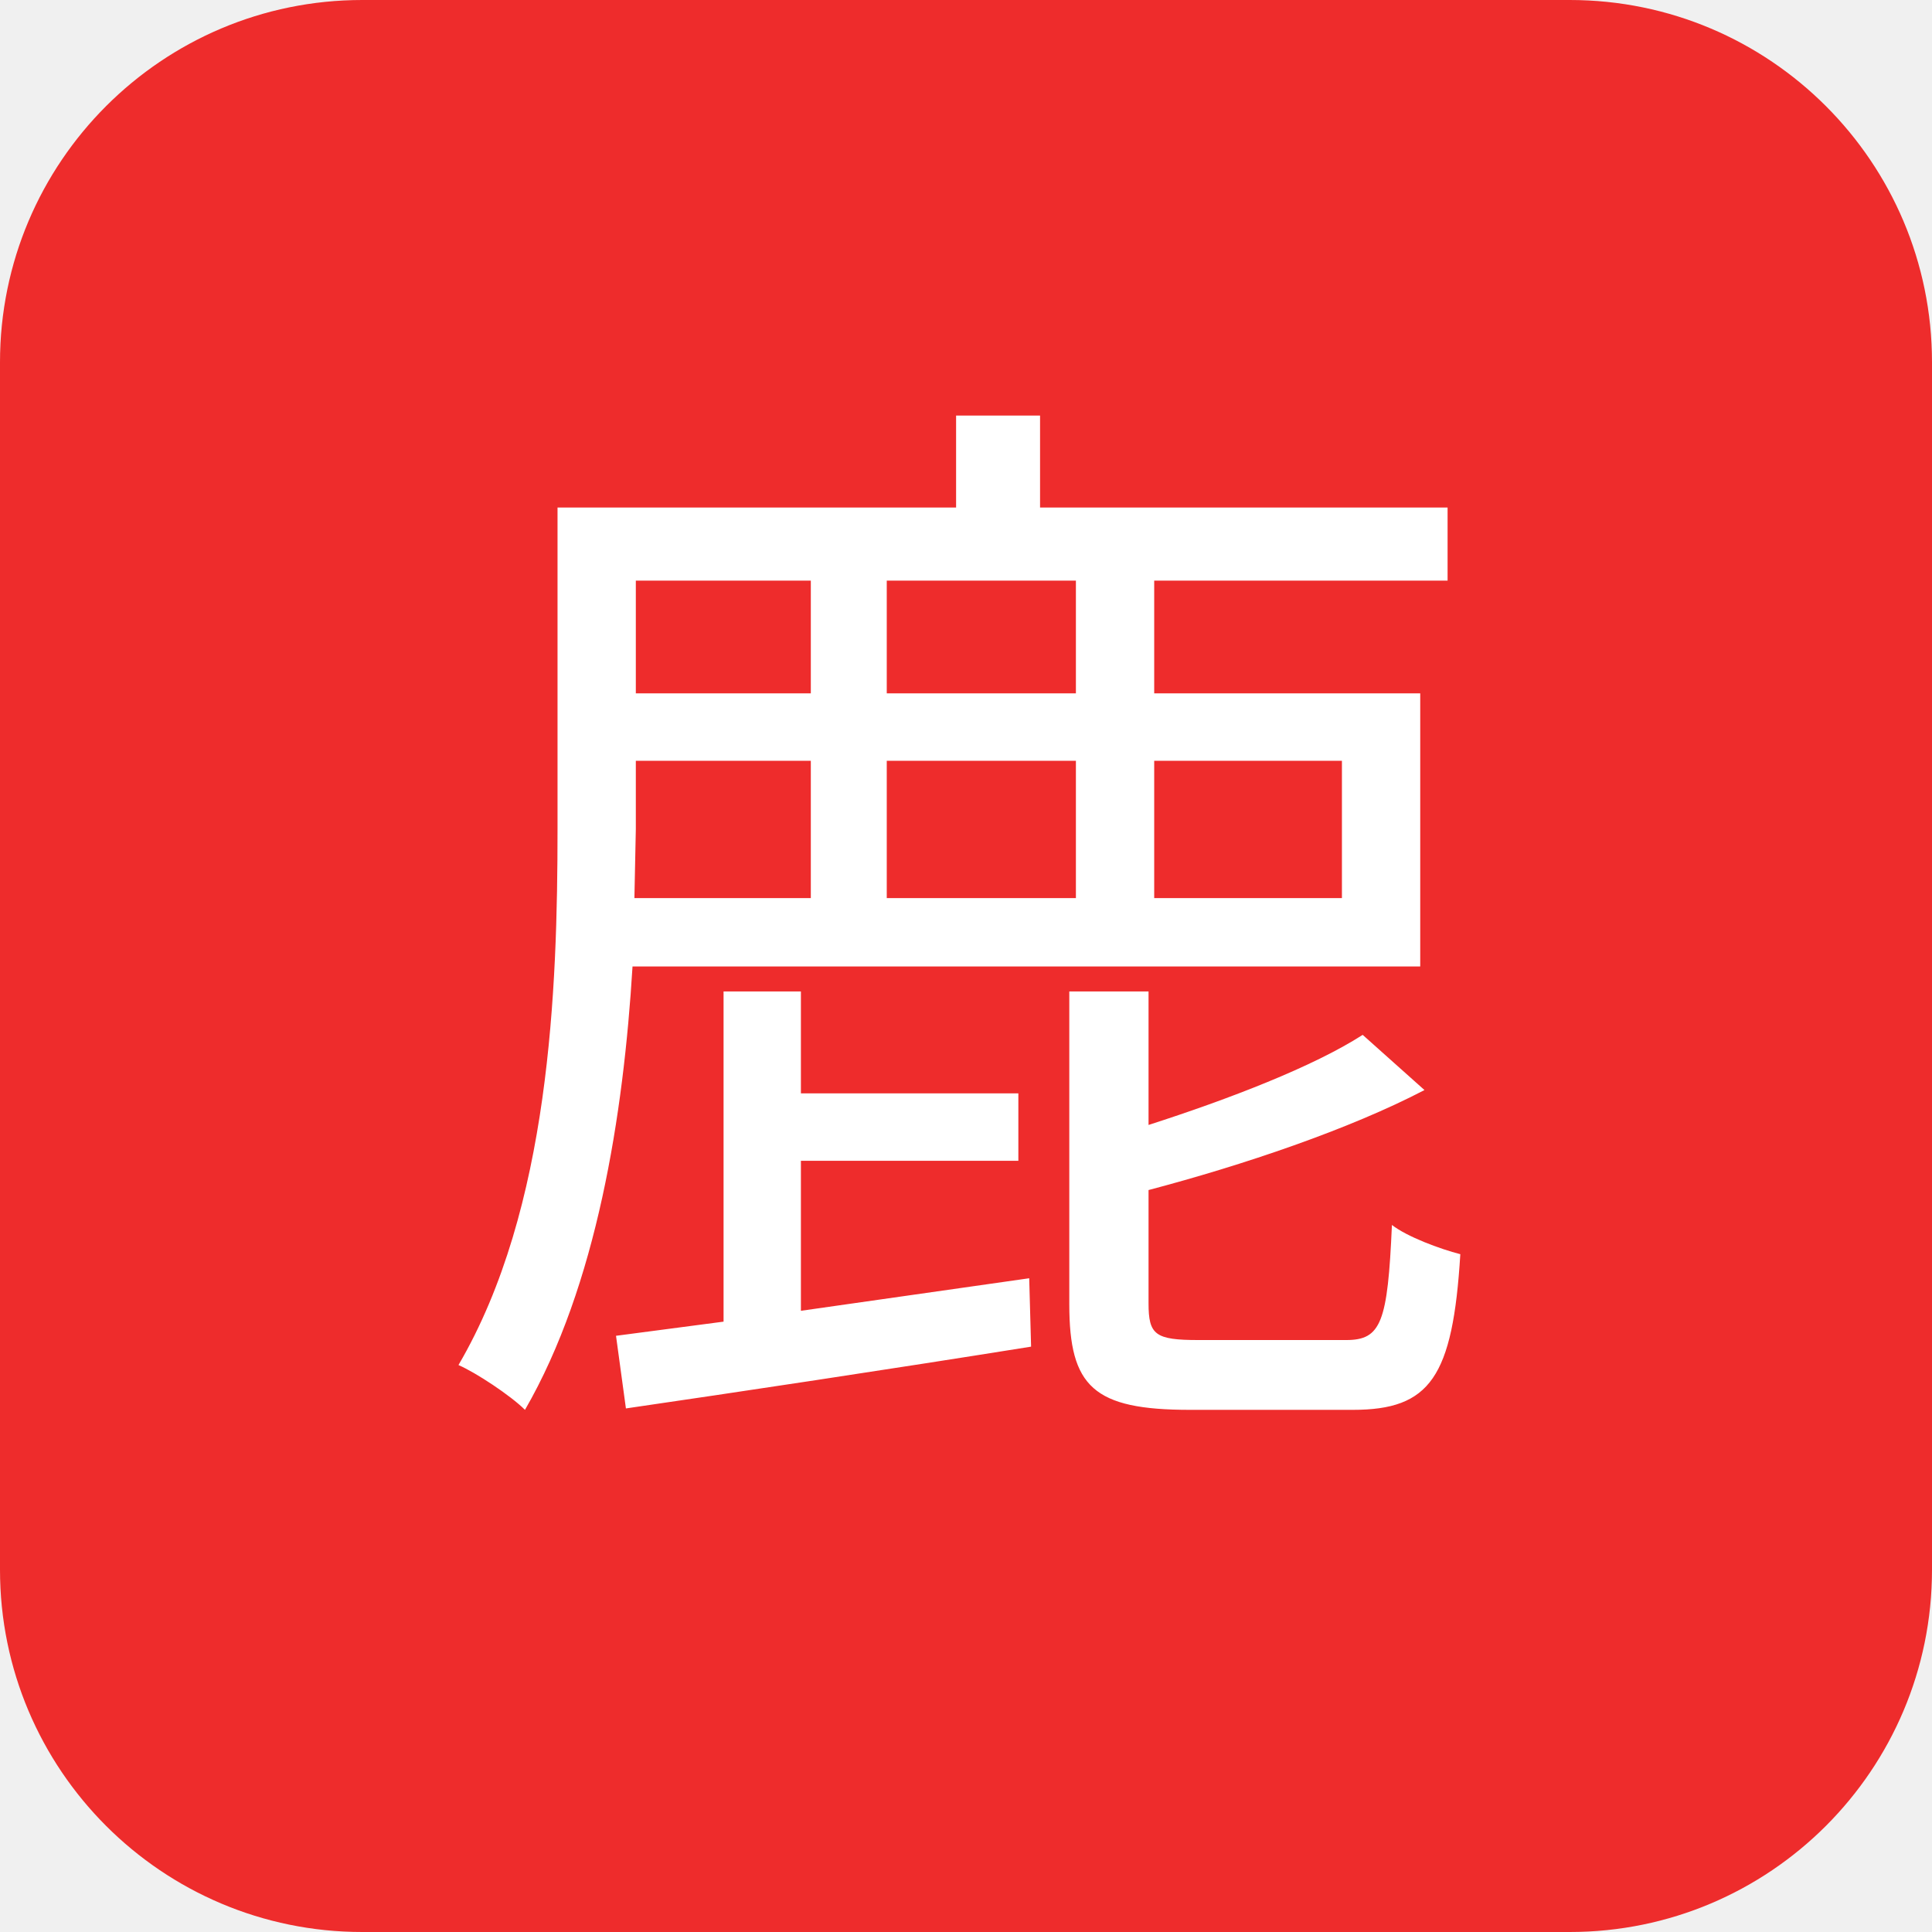
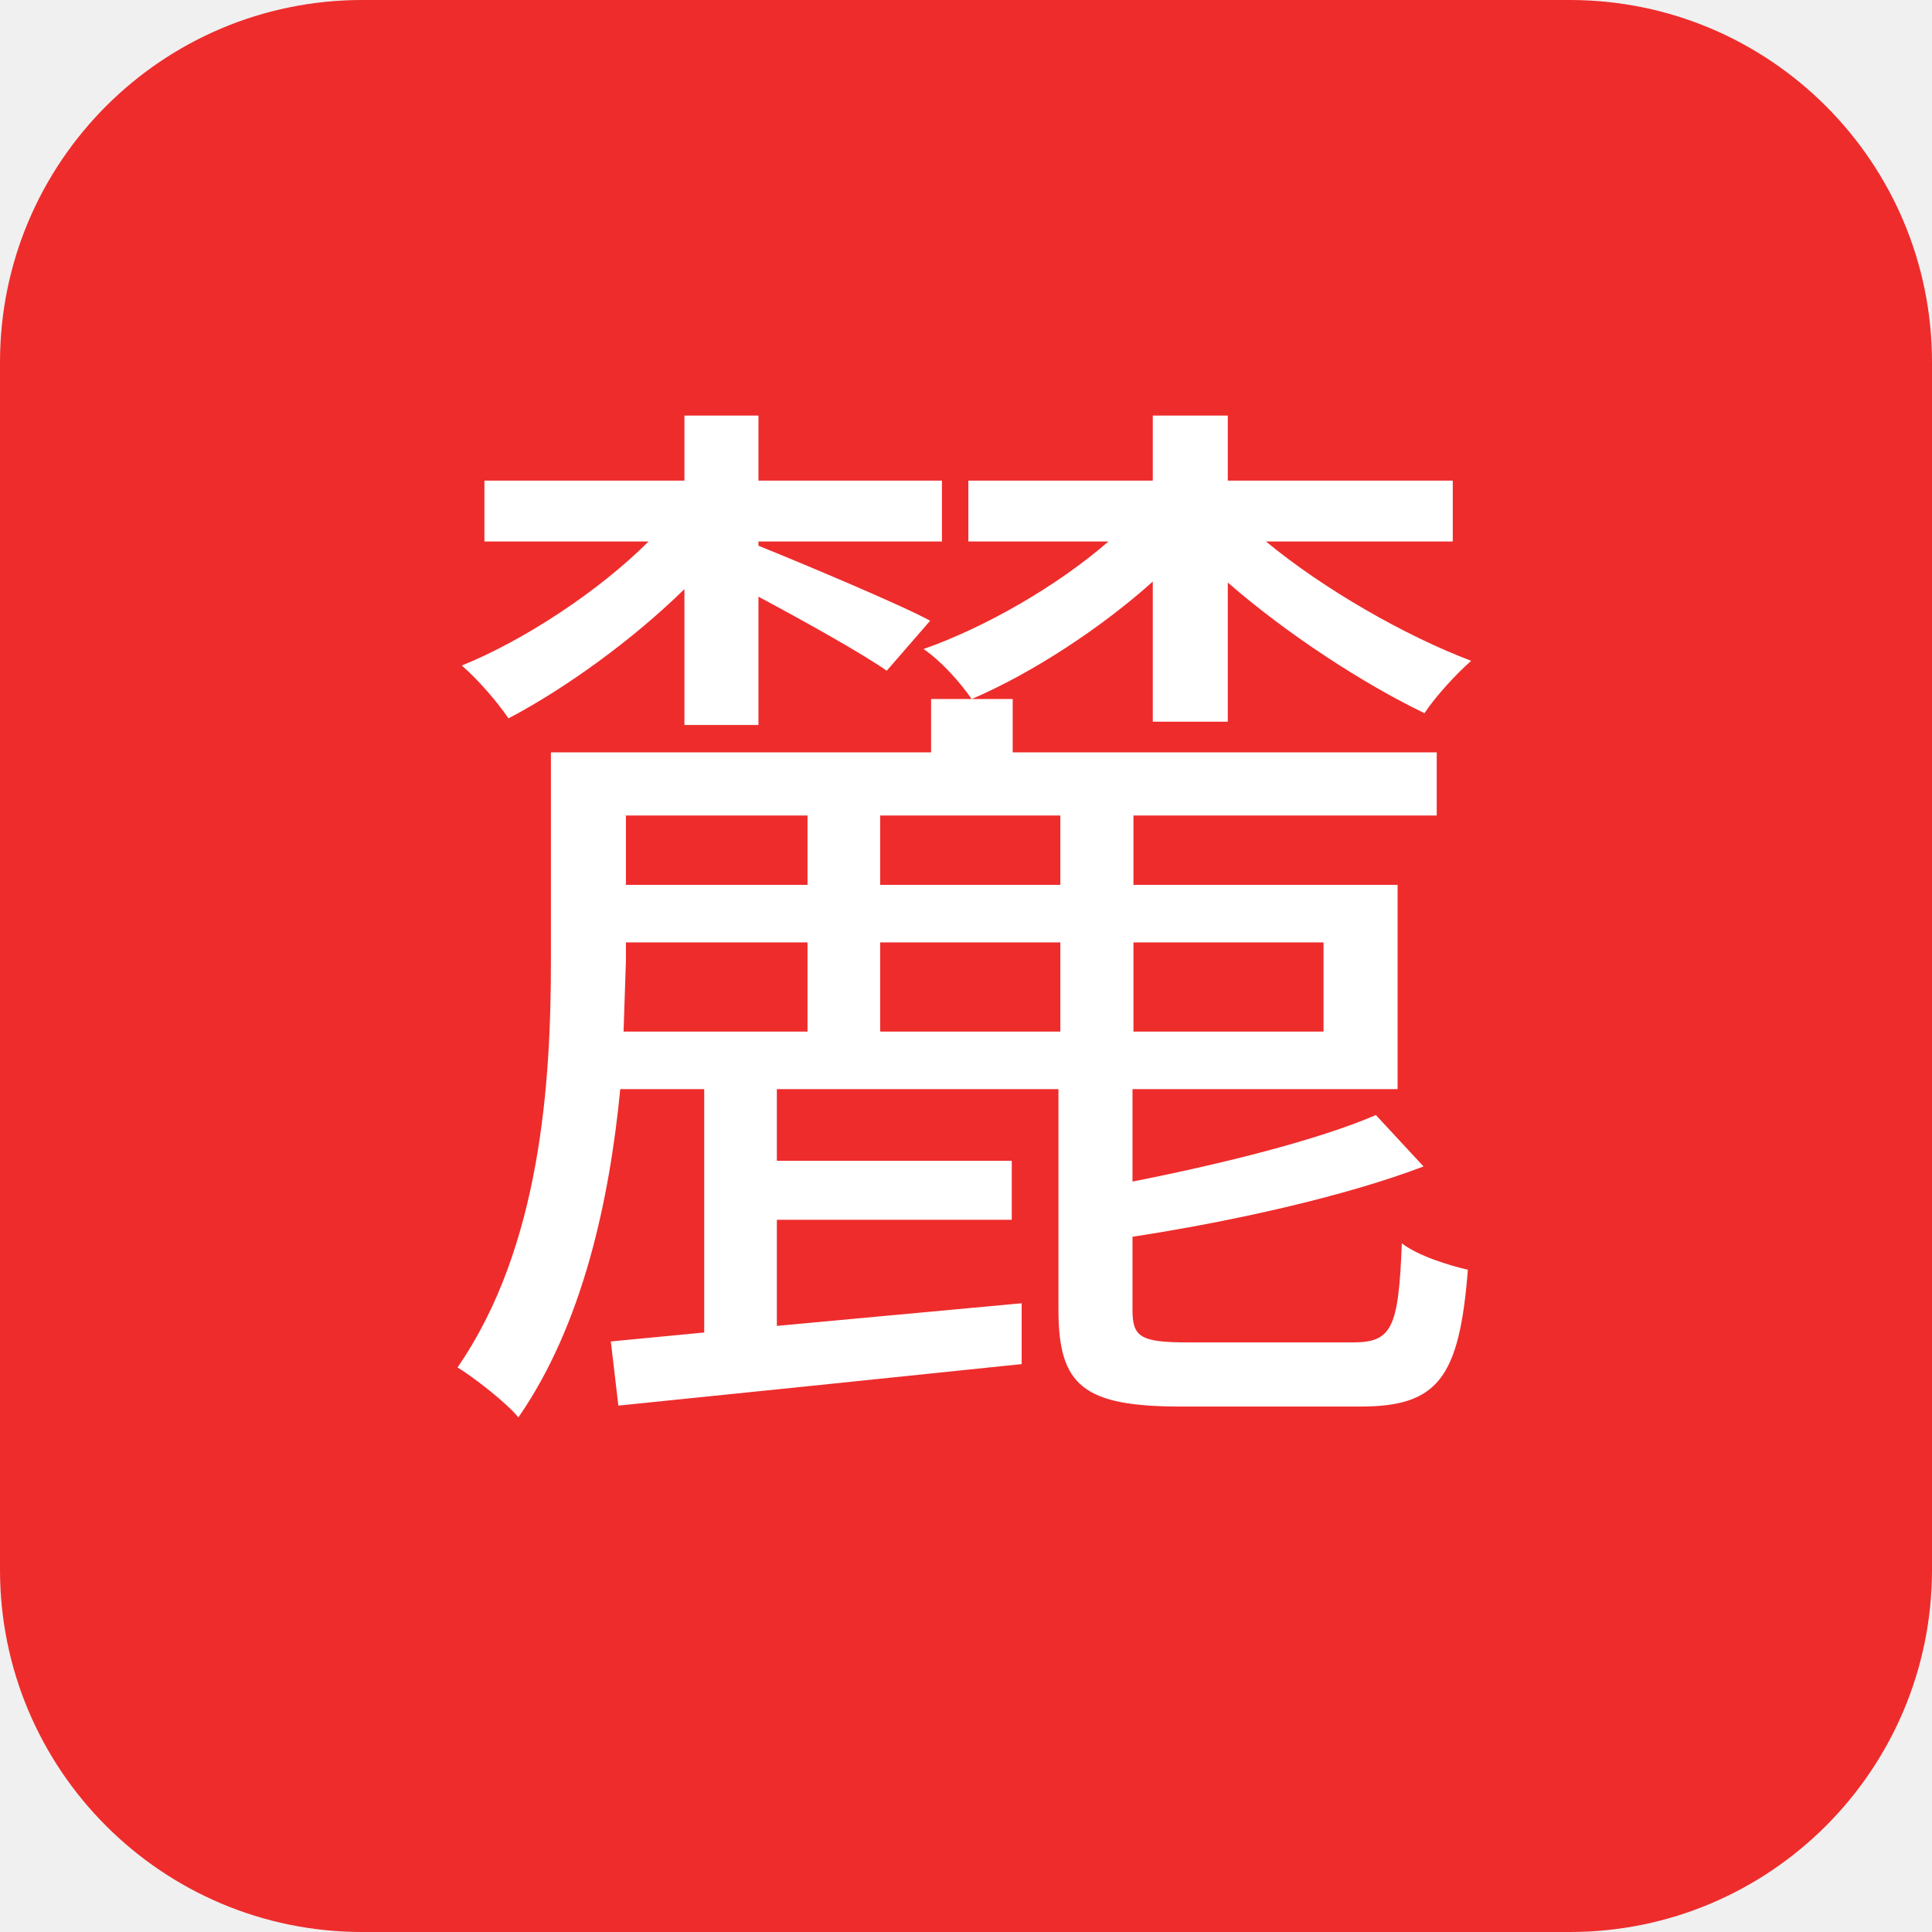
- <svg xmlns="http://www.w3.org/2000/svg" viewBox="0 0 64 64" role="img" aria-label="鹿小鸣">
+ <svg xmlns="http://www.w3.org/2000/svg" viewBox="0 0 64 64" role="img" aria-label="麓小鸣">
  <rect width="64" height="64" rx="12" fill="#EE2C2C" />
-   <text x="32" y="44" text-anchor="middle" font-size="36" font-family="Arial, sans-serif" fill="#fff">鹿</text>
+   <text x="32" y="44" text-anchor="middle" font-size="36" font-family="Arial, sans-serif" fill="#fff">麓</text>
</svg>
